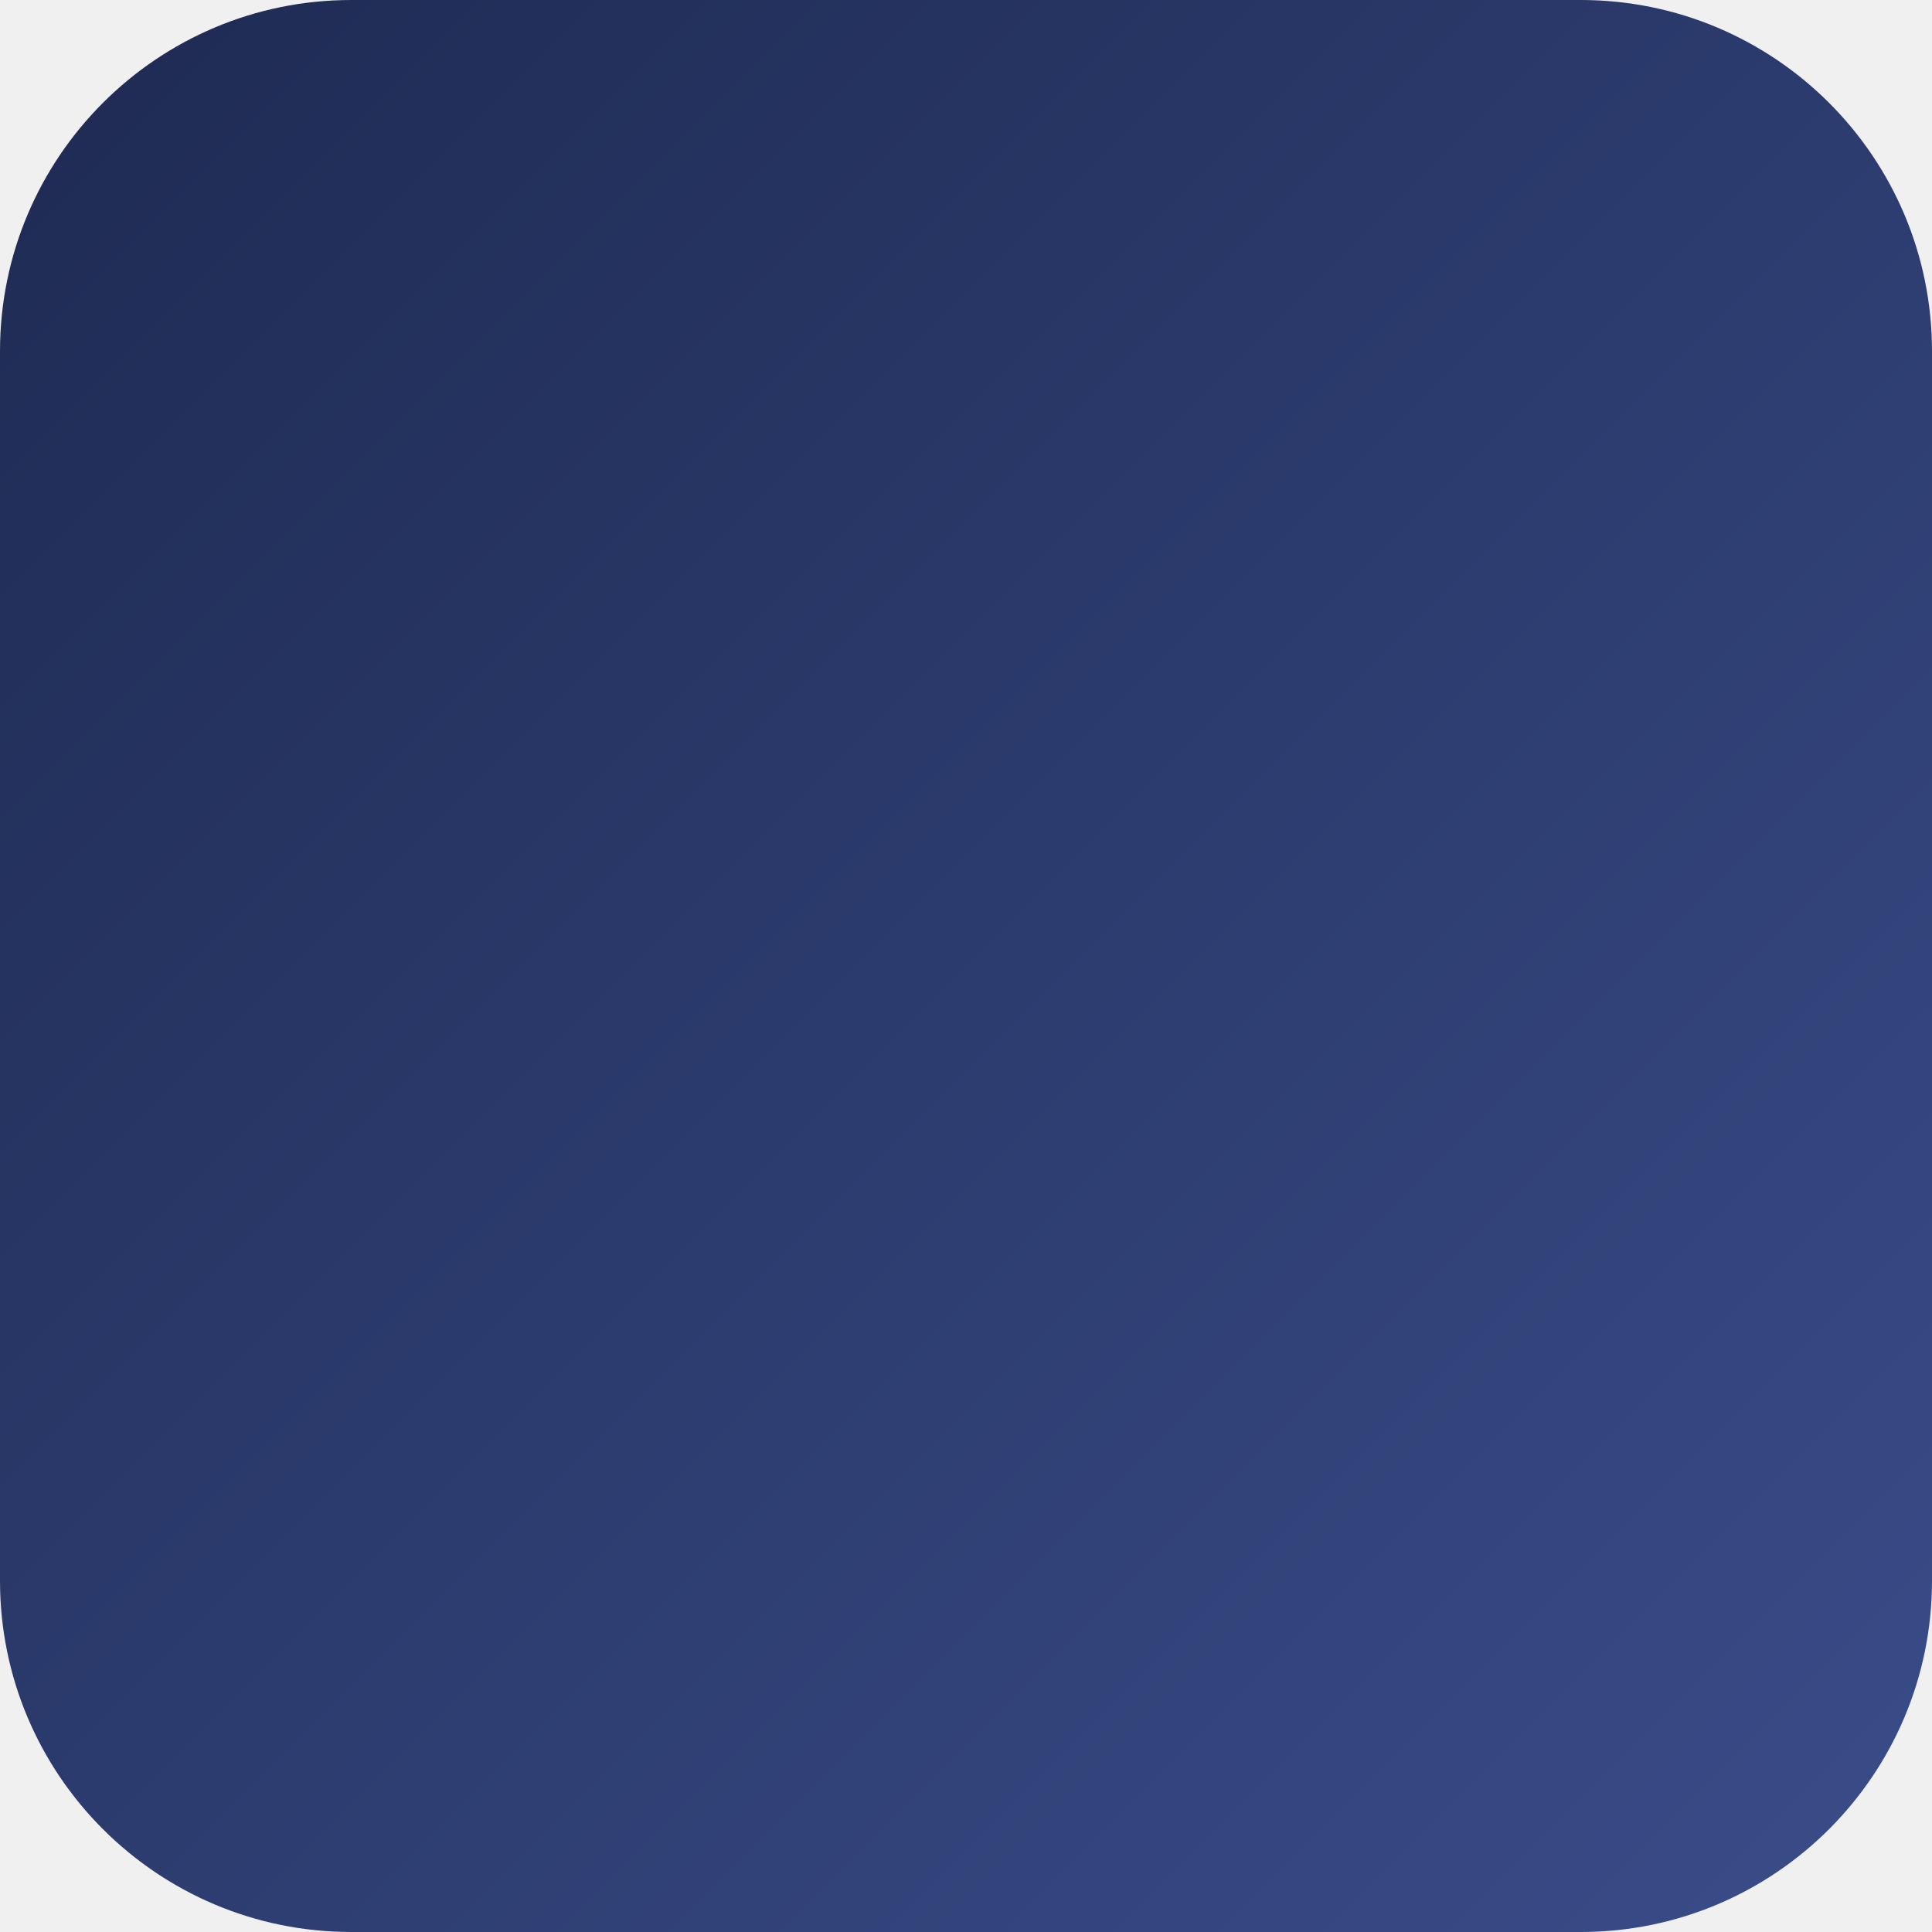
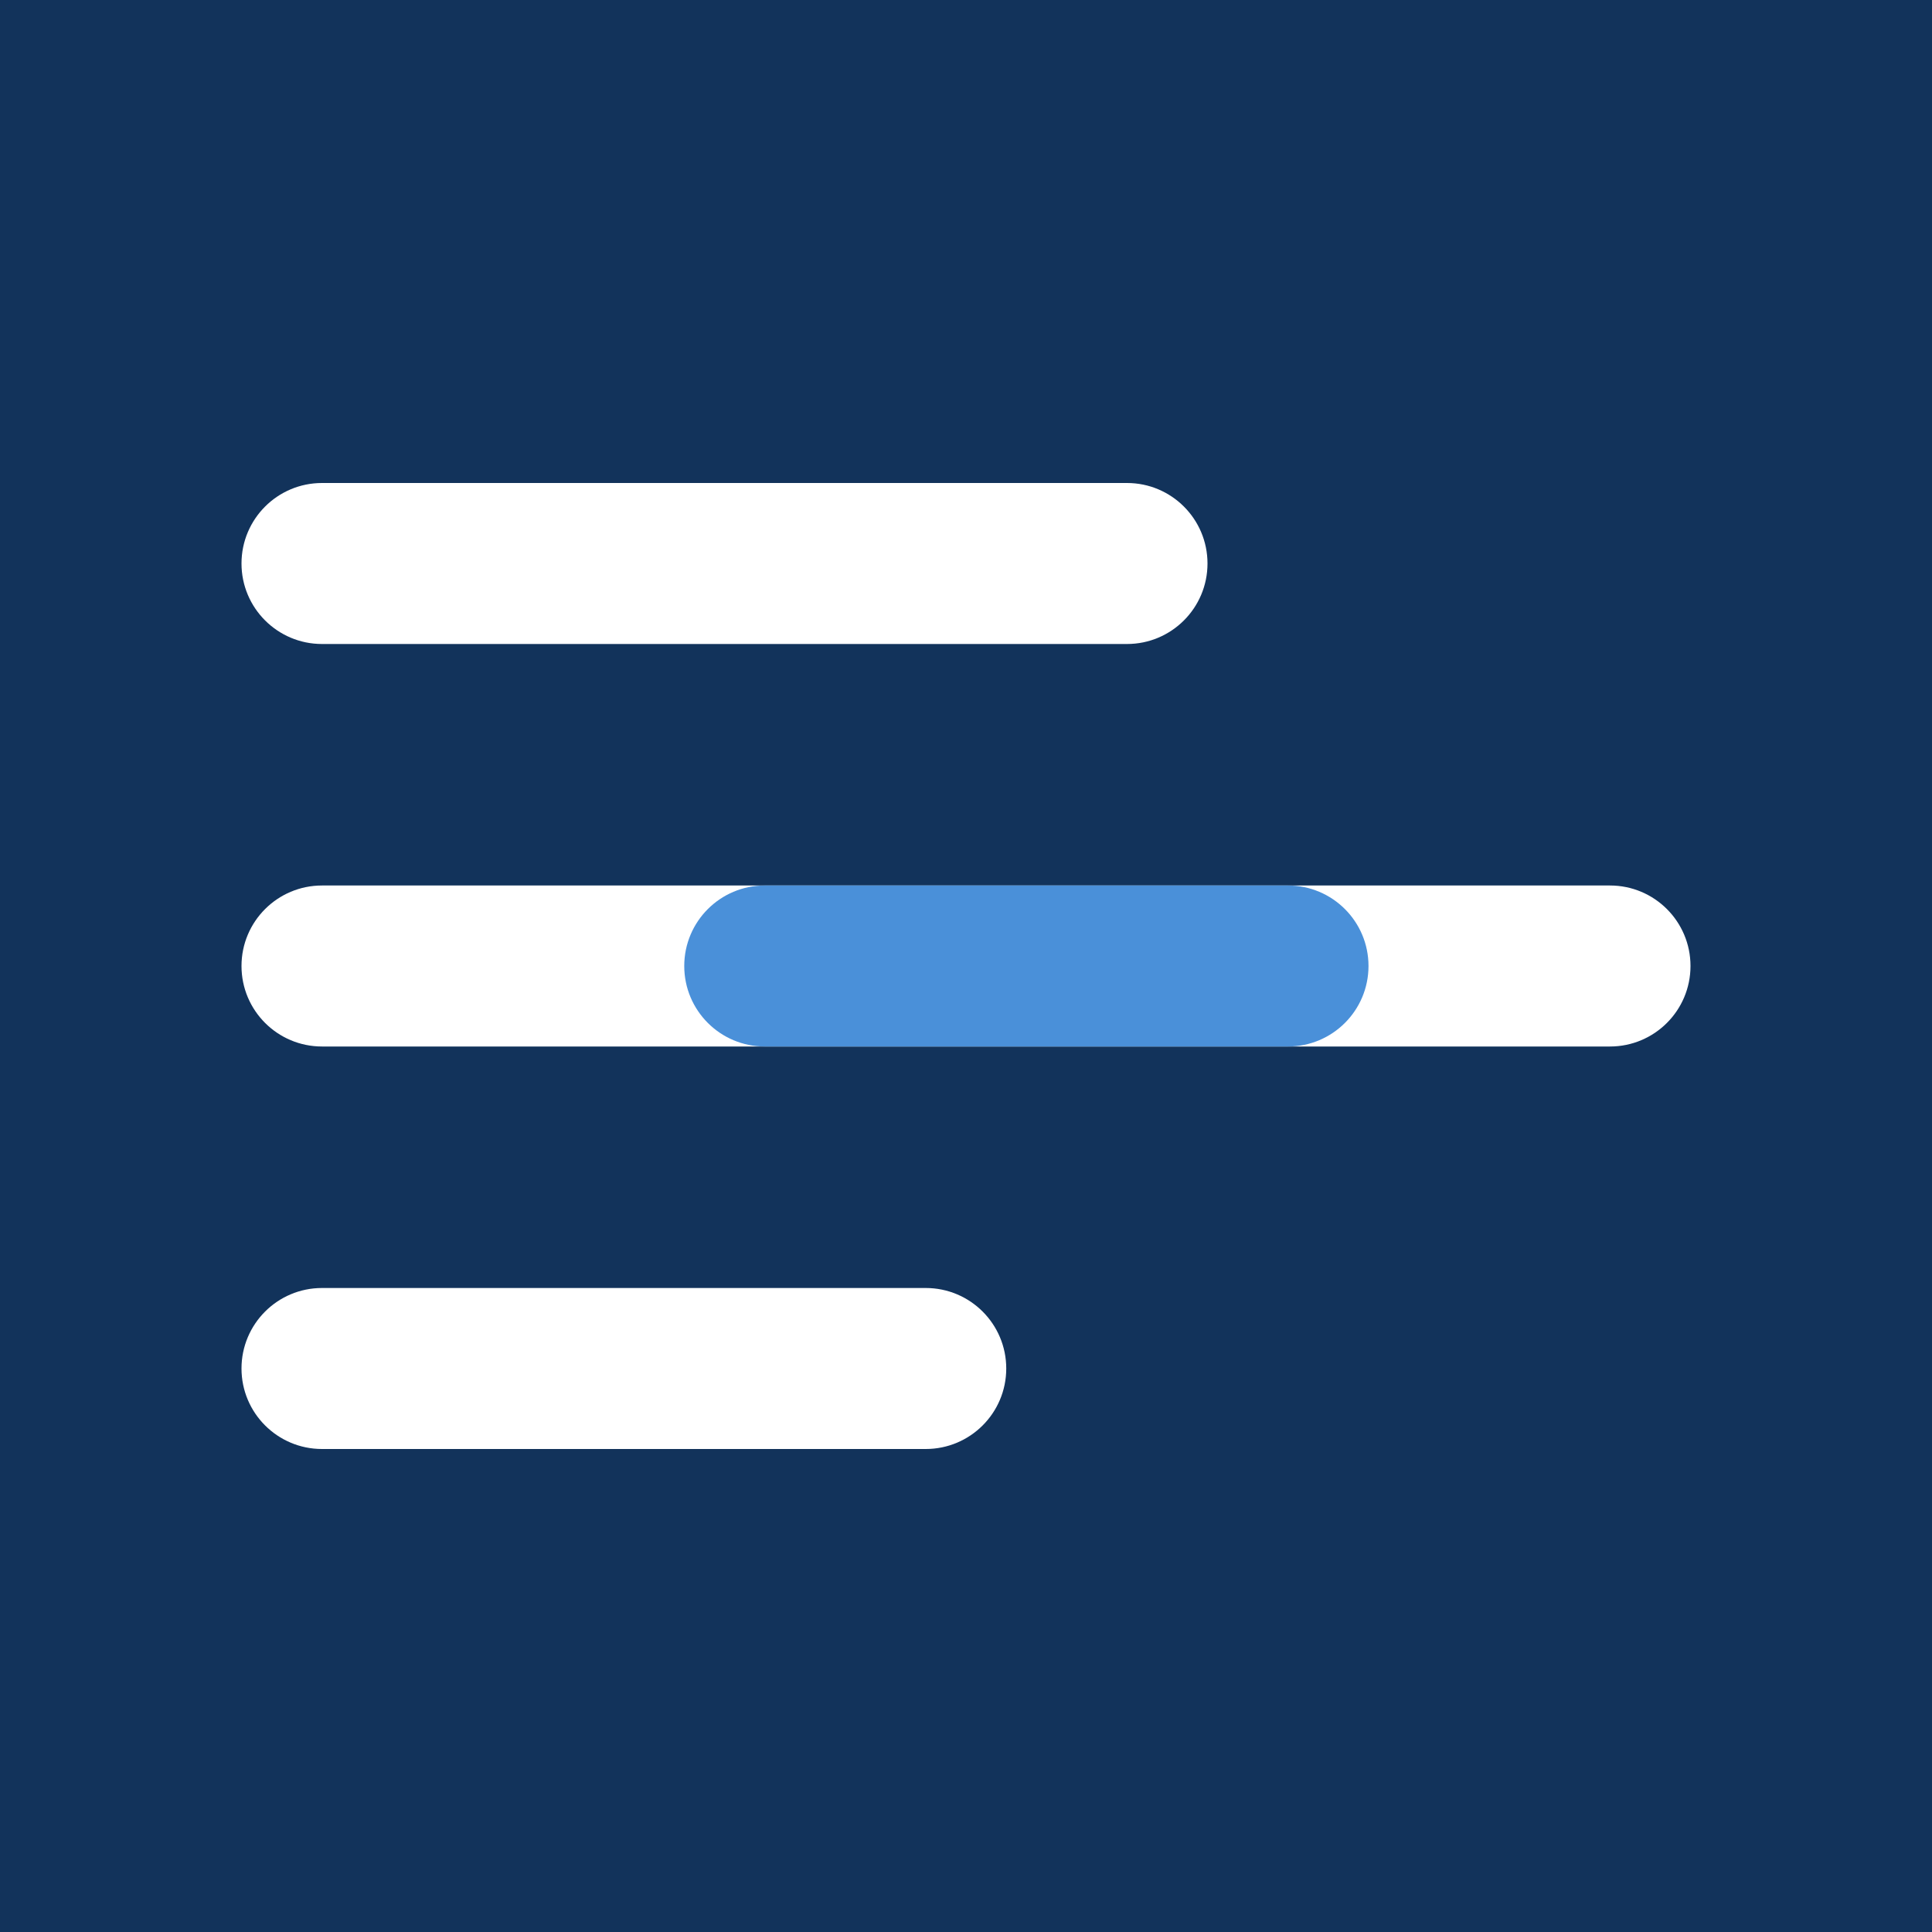
- <svg xmlns="http://www.w3.org/2000/svg" viewBox="0 0 22 22">
-   <defs>
-     <linearGradient id="g" x1="0" y1="0" x2="1" y2="1">
-       <stop offset="0%" stop-color="#1e2a52" />
-       <stop offset="100%" stop-color="#3a4d8a" />
-     </linearGradient>
-   </defs>
-   <rect width="22" height="22" rx="4" fill="url(#g)" />
+ <svg xmlns="http://www.w3.org/2000/svg" viewBox="0 0 48 48" width="48" height="48" role="img" aria-label="ReliaParse">
+   <rect width="48" height="48" fill="#12335B" />
+   <g transform="translate(4 4)">
+     <rect x="2" y="8" width="24" height="4" rx="2" fill="#FFFFFF" />
+     <rect x="2" y="18" width="36" height="4" rx="2" fill="#FFFFFF" />
+     <rect x="13" y="18" width="17" height="4" rx="2" fill="#4A90D9" />
+     <rect x="2" y="28" width="19" height="4" rx="2" fill="#FFFFFF" />
+   </g>
</svg>
